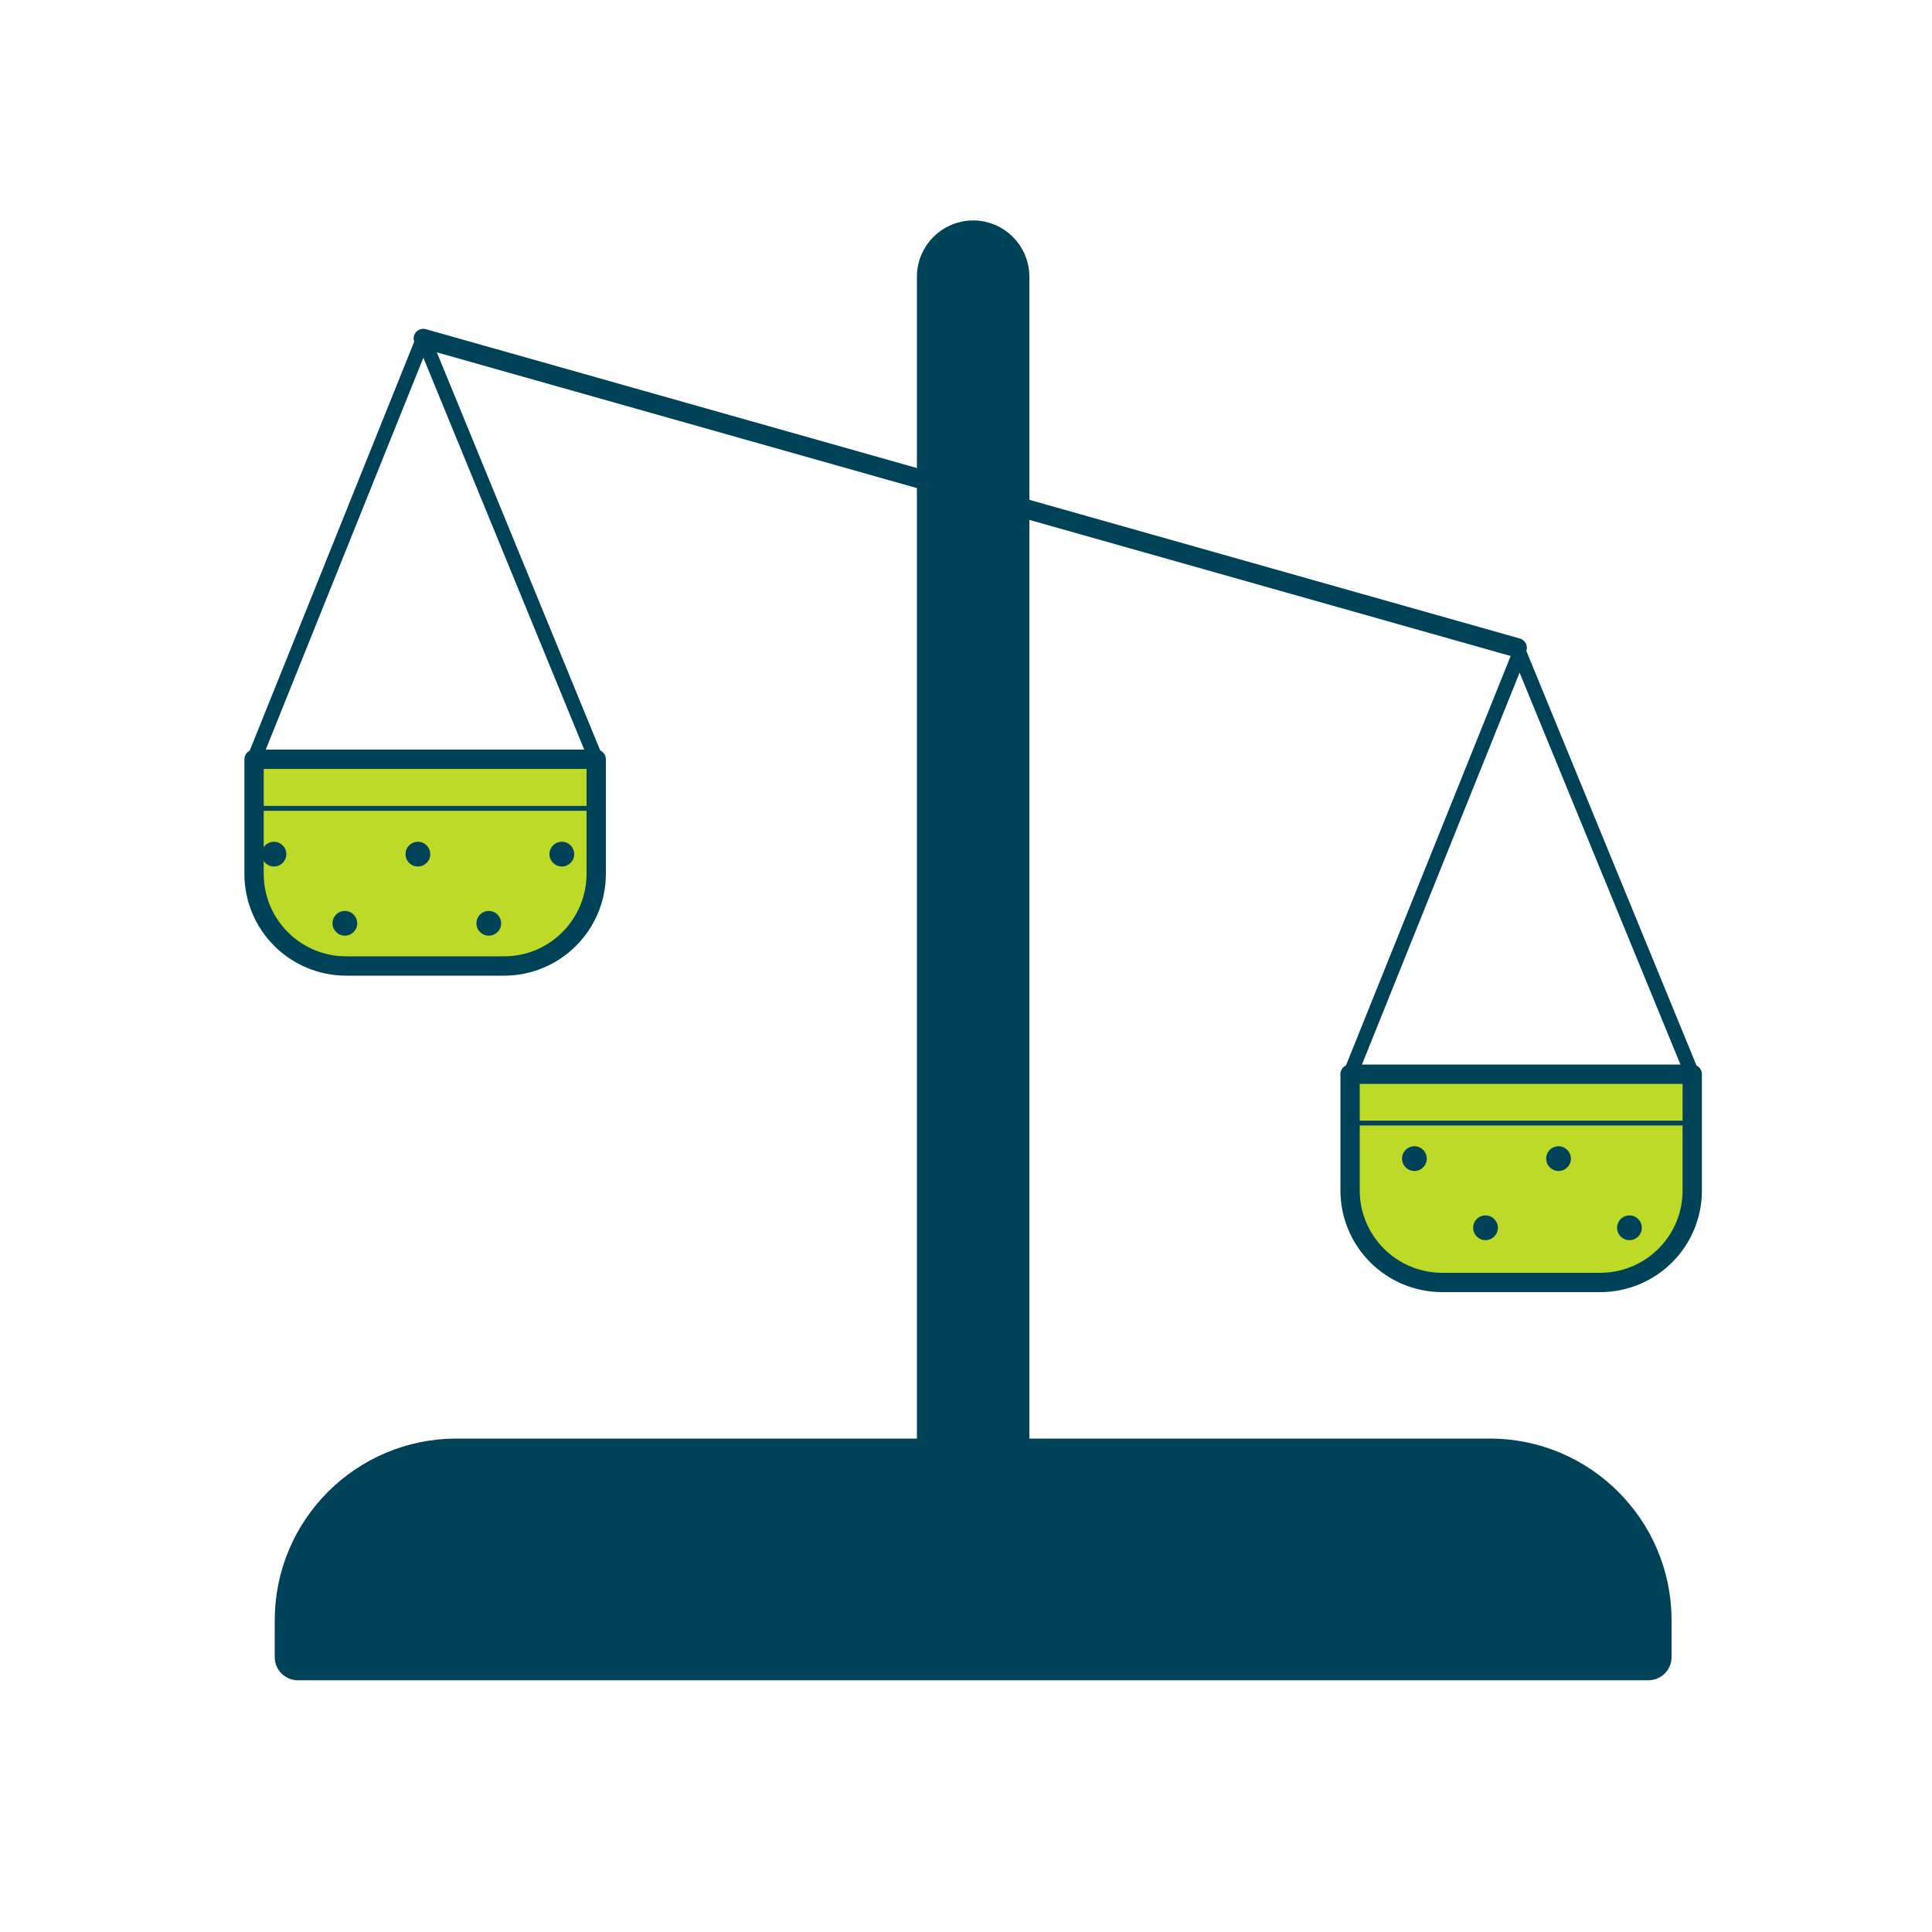
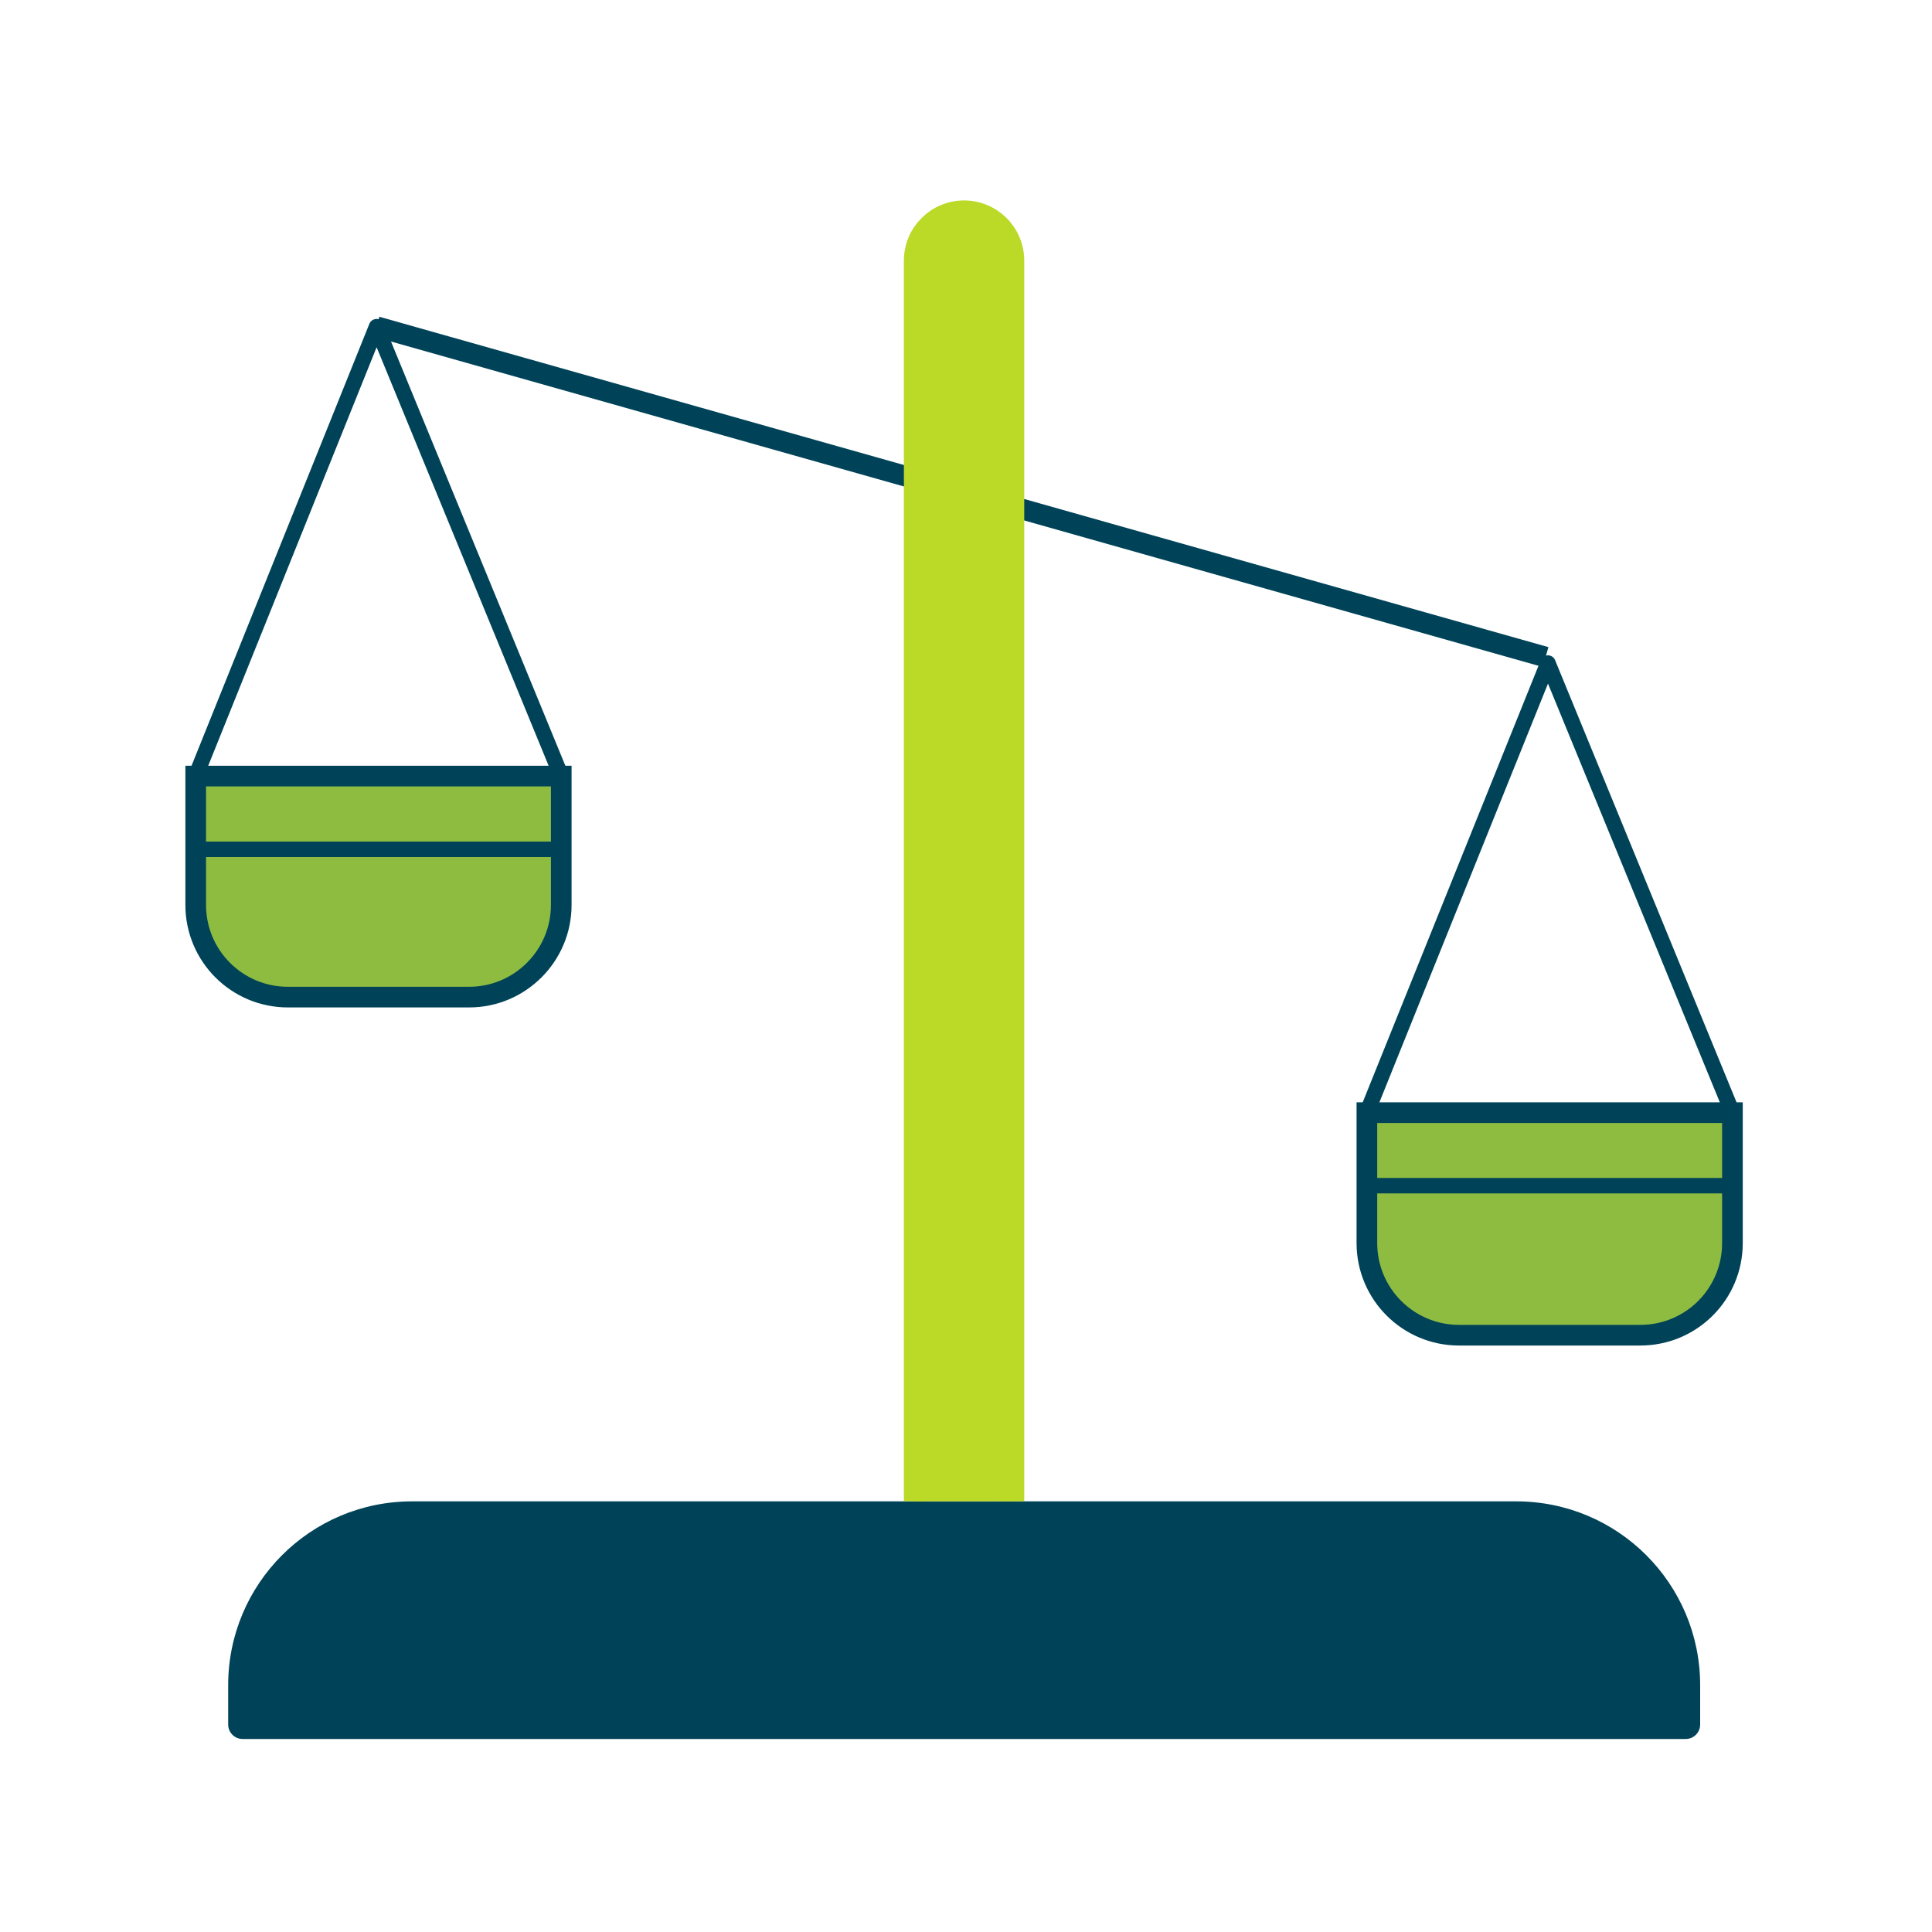
<svg xmlns="http://www.w3.org/2000/svg" version="1.1" id="Layer_1" x="0px" y="0px" viewBox="0 0 100 100" style="enable-background:new 0 0 100 100;" xml:space="preserve">
  <style type="text/css">
- 	.st0{fill:none;stroke:#004358;stroke-linecap:round;stroke-miterlimit:10;}
- 	.st1{fill:#BCDA27;stroke:#004358;stroke-linejoin:round;stroke-miterlimit:10;}
- 	.st2{fill:none;stroke:#004358;stroke-width:0.75;stroke-linecap:round;stroke-linejoin:round;stroke-miterlimit:10;}
+ 	.st0{fill:none;stroke:#004358;stroke-width:1.069;stroke-linecap:round;stroke-miterlimit:10;}
+ 	.st1{fill:#8EBC41;stroke:#004358;stroke-width:1.069;stroke-miterlimit:10;}
+ 	.st2{fill:none;stroke:#004358;stroke-width:0.801;stroke-linecap:round;stroke-linejoin:round;stroke-miterlimit:10;}
	.st3{fill:#004358;}
- 	.st4{fill:none;stroke:#004358;stroke-miterlimit:10;}
- 	.st5{fill:none;stroke:#004358;stroke-width:0.25;stroke-miterlimit:10;}
+ 	.st4{fill:#BBD927;stroke:#BBD927;stroke-width:1.069;stroke-miterlimit:10;}
</style>
-   <path class="st0" d="M50.37,39.3" />
+   <path class="st0" d="M49.9,40.17" />
  <g>
-     <line class="st0" x1="21.91" y1="17.52" x2="78.53" y2="33.53" />
-     <path class="st1" d="M26.09,50h-8.17c-2.63,0-4.77-2.13-4.77-4.77V39.3h17.71v5.94C30.85,47.87,28.72,50,26.09,50z" />
-     <path class="st1" d="M82.82,66.38h-8.17c-2.63,0-4.77-2.13-4.77-4.77V55.6h17.71v6.02C87.59,64.25,85.46,66.38,82.82,66.38z" />
-     <polyline class="st2" points="13.15,39.3 21.91,17.52 30.85,39.3  " />
-     <polyline class="st2" points="69.89,55.6 78.65,33.82 87.59,55.6  " />
+     <line class="st1" x1="19.49" y1="16.91" x2="80" y2="34.01" />
+     <path class="st1" d="M24.28,51.61H14.9c-2.63,0-4.77-2.13-4.77-4.77v-6.67h18.92v6.67C29.05,49.47,26.91,51.61,24.28,51.61z" />
+     <path class="st1" d="M84.9,69.11h-9.38c-2.63,0-4.77-2.13-4.77-4.77v-6.75h18.92v6.75C89.67,66.98,87.54,69.11,84.9,69.11z" />
+     <polyline class="st2" points="10.13,40.17 19.49,16.91 29.05,40.17  " />
+     <polyline class="st2" points="70.75,57.59 80.12,34.32 89.67,57.59  " />
  </g>
-   <g>
-     <path class="st3" d="M50.37,11.91L50.37,11.91c-1.33,0-2.41,1.08-2.41,2.41V83.9h4.82V14.32C52.78,12.99,51.7,11.91,50.37,11.91z" />
-     <path class="st3" d="M85.32,86.47h-69.9c-0.39,0-0.7-0.31-0.7-0.7v-1.9c0-4.92,3.99-8.91,8.91-8.91h53.48   c4.92,0,8.91,3.99,8.91,8.91v1.9C86.02,86.15,85.71,86.47,85.32,86.47z" />
-   </g>
-   <path class="st4" d="M77.11,74.96H52.78V14.32c0-1.33-1.08-2.41-2.41-2.41c-1.33,0-2.41,1.08-2.41,2.41v60.64H23.63  c-4.92,0-8.91,3.99-8.91,8.91v1.9c0,0.39,0.31,0.7,0.7,0.7h69.9c0.39,0,0.7-0.31,0.7-0.7v-1.9C86.02,78.95,82.03,74.96,77.11,74.96z  " />
-   <line class="st5" x1="13.15" y1="41.84" x2="30.85" y2="41.84" />
-   <line class="st5" x1="69.89" y1="58.13" x2="87.59" y2="58.13" />
-   <g>
-     <circle class="st3" cx="73.21" cy="59.97" r="0.64" />
-     <circle class="st3" cx="80.67" cy="59.97" r="0.64" />
-     <circle class="st3" cx="76.89" cy="63.55" r="0.64" />
-     <circle class="st3" cx="84.34" cy="63.55" r="0.64" />
-   </g>
-   <circle class="st3" cx="14.18" cy="44.21" r="0.64" />
-   <circle class="st3" cx="21.63" cy="44.21" r="0.64" />
-   <circle class="st3" cx="29.08" cy="44.21" r="0.64" />
-   <circle class="st3" cx="17.85" cy="47.79" r="0.64" />
-   <circle class="st3" cx="25.3" cy="47.79" r="0.64" />
+   <path class="st3" d="M47.33,77.71h-26c-5.26,0-9.52,4.26-9.52,9.52v2.03c0,0.41,0.33,0.75,0.75,0.75h74.69  c0.41,0,0.75-0.33,0.75-0.75v-2.03c0-5.26-4.26-9.52-9.52-9.52h-26" />
+   <line class="st2" x1="10.13" y1="43.96" x2="29.05" y2="43.96" />
+   <line class="st2" x1="70.75" y1="61.37" x2="89.67" y2="61.37" />
+   <path class="st4" d="M52.48,77.71V13.49c0-1.42-1.15-2.58-2.58-2.58c-1.42,0-2.58,1.15-2.58,2.58v64.22" />
</svg>
